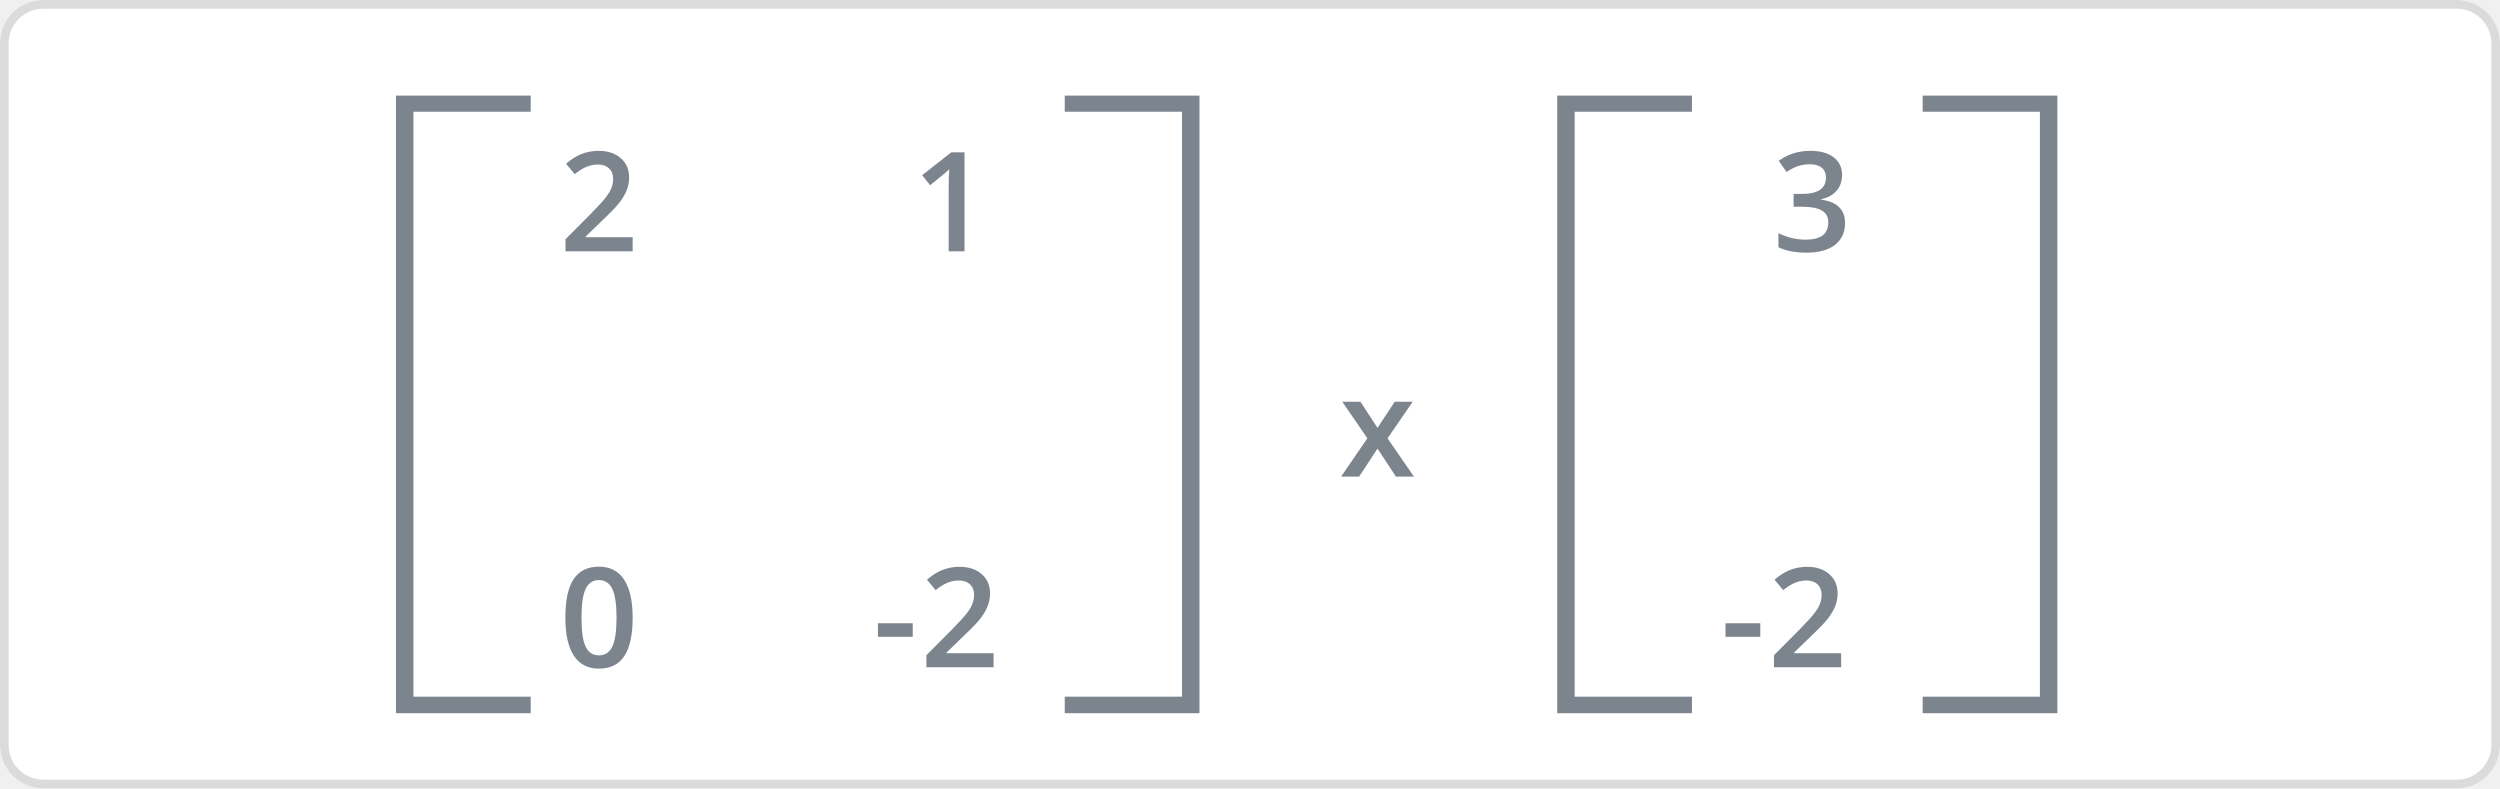
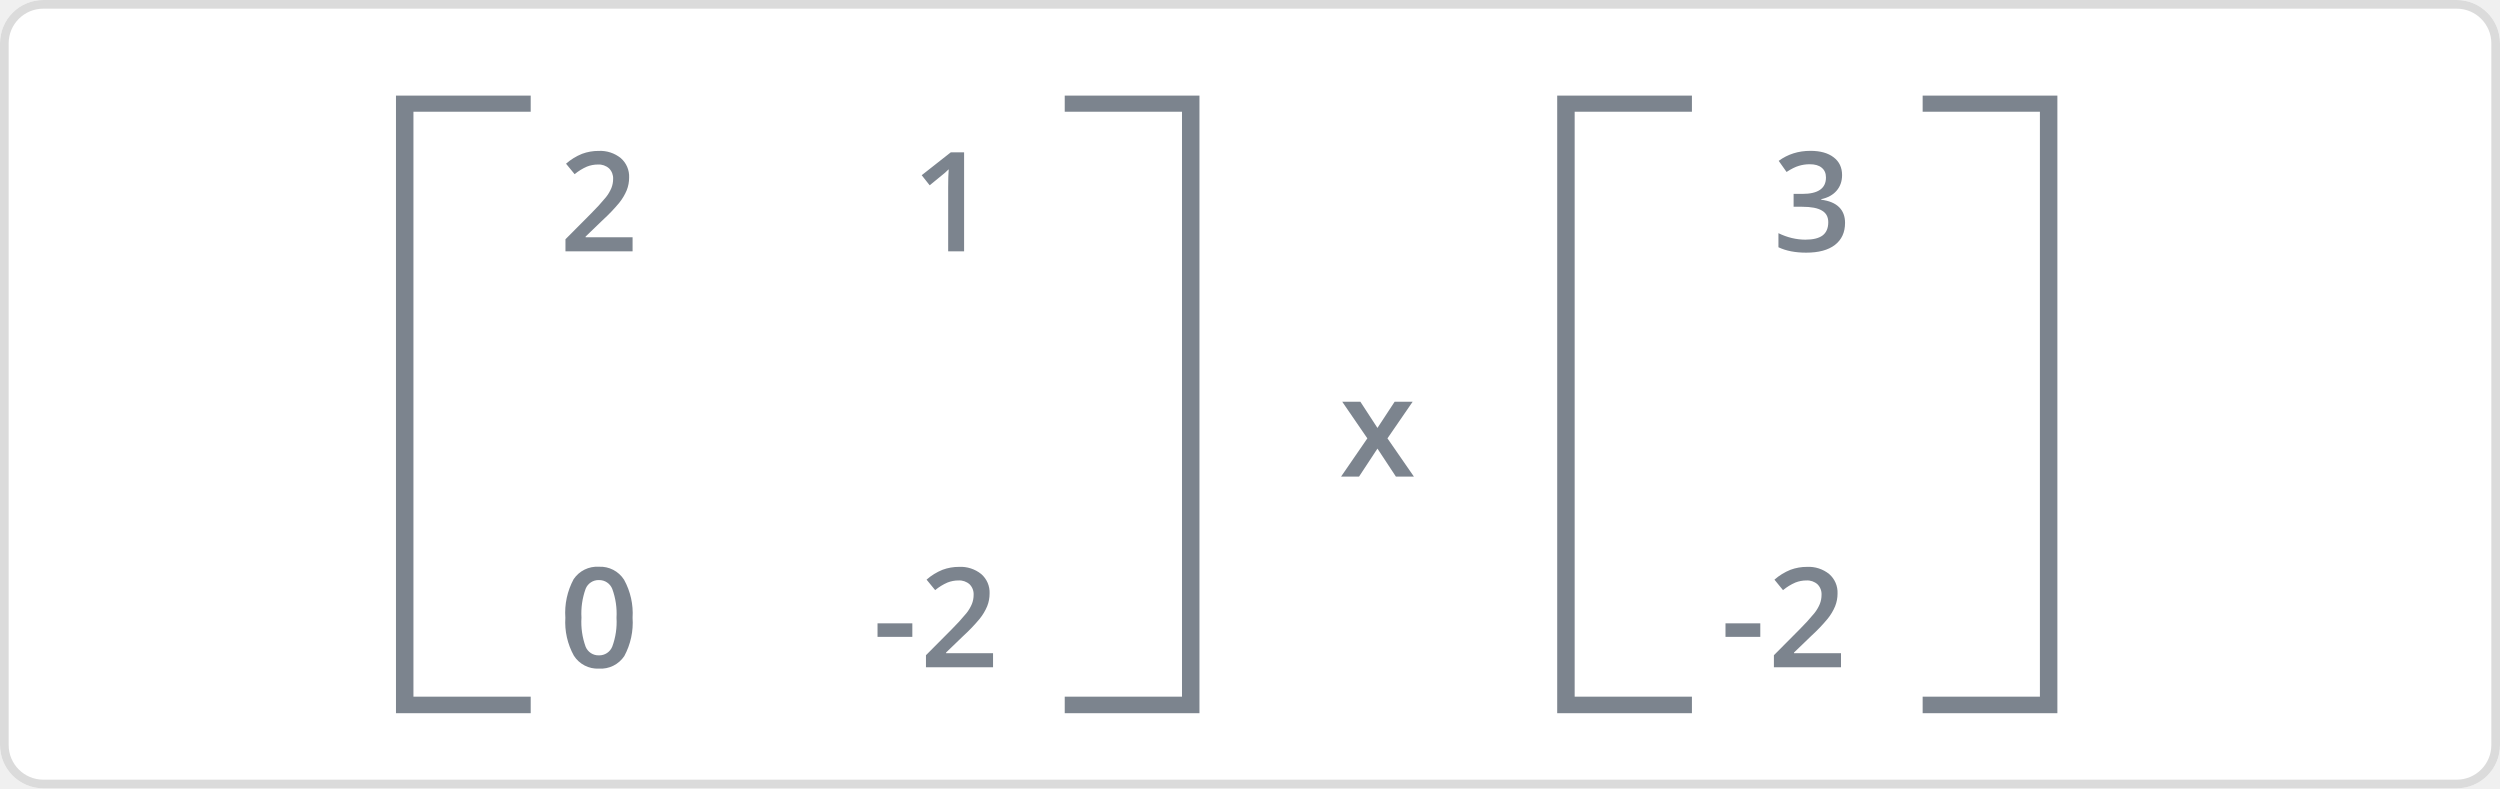
<svg xmlns="http://www.w3.org/2000/svg" width="288.489" height="90.971" viewBox="0 0 288.489 90.971">
  <defs>
    <filter id="a" x="-13.977" y="-55" width="318.489" height="220.672" filterUnits="userSpaceOnUse">
      <feOffset dy="3" input="SourceAlpha" />
      <feGaussianBlur stdDeviation="5" result="b" />
      <feFlood flood-opacity="0.102" />
      <feComposite operator="in" in2="b" />
      <feComposite in="SourceGraphic" />
    </filter>
    <clipPath id="c">
      <rect width="288.489" height="90.97" rx="5" transform="translate(309 187)" fill="#fff" stroke="#dbdbdb" stroke-width="1" />
    </clipPath>
  </defs>
  <g transform="translate(-309 -187)" clip-path="url(#c)">
    <g transform="translate(-28 -23)">
      <g transform="translate(337 210.001)">
        <g fill="#fff" stroke="#dbdbdb" stroke-width="1">
          <rect width="288.489" height="90.97" rx="5" stroke="none" />
          <rect x="0.5" y="0.5" width="287.489" height="89.97" rx="4.5" fill="none" />
        </g>
      </g>
    </g>
-     <text transform="translate(373.552 199)" fill="#7c848e" font-size="16" font-family="OpenSans-SemiBold, Open Sans" font-weight="600" letter-spacing="0.019em">
-       <tspan x="0" y="17" xml:space="preserve">2       1</tspan>
-     </text>
+     <path d="M8.445,17H.7V15.609l2.945-2.961a25.053,25.053,0,0,0,1.73-1.895A4.523,4.523,0,0,0,6,9.7a2.833,2.833,0,0,0,.2-1.055A1.608,1.608,0,0,0,5.73,7.43a1.781,1.781,0,0,0-1.285-.445,3.426,3.426,0,0,0-1.27.242A5.942,5.942,0,0,0,1.758,8.1L.766,6.891A6.4,6.4,0,0,1,2.617,5.75a5.42,5.42,0,0,1,1.914-.336,3.766,3.766,0,0,1,2.555.832,2.81,2.81,0,0,1,.961,2.238A3.928,3.928,0,0,1,7.77,9.953a5.969,5.969,0,0,1-.852,1.434,19.461,19.461,0,0,1-1.91,2L3.023,15.3v.078H8.445ZM46.7,17H44.862V9.625q0-1.32.063-2.094-.18.188-.441.414T42.729,9.383l-.922-1.164,3.359-2.641H46.7Z" transform="translate(373.552 199)" fill="#7c848e" />
    <text transform="translate(513.552 199)" fill="#7c848e" font-size="16" font-family="OpenSans-SemiBold, Open Sans" font-weight="600" letter-spacing="0.019em">
      <tspan x="0" y="17" xml:space="preserve">3       </tspan>
    </text>
-     <text transform="translate(507.552 247)" fill="#7c848e" font-size="16" font-family="OpenSans-SemiBold, Open Sans" font-weight="600" letter-spacing="0.019em">
-       <tspan x="0" y="17">-2</tspan>
-     </text>
-     <text transform="translate(373.552 247)" fill="#7c848e" font-size="16" font-family="OpenSans-SemiBold, Open Sans" font-weight="600" letter-spacing="0.019em">
-       <tspan x="0" y="17" xml:space="preserve">0      -2</tspan>
-     </text>
+     <path d="M.563,13.492V11.93H4.578v1.563ZM13.891,17H6.149V15.609l2.945-2.961a25.053,25.053,0,0,0,1.73-1.895A4.523,4.523,0,0,0,11.446,9.7a2.833,2.833,0,0,0,.2-1.055,1.608,1.608,0,0,0-.465-1.219,1.781,1.781,0,0,0-1.285-.445,3.426,3.426,0,0,0-1.27.242A5.942,5.942,0,0,0,7.2,8.1L6.211,6.891A6.4,6.4,0,0,1,8.063,5.75a5.42,5.42,0,0,1,1.914-.336,3.766,3.766,0,0,1,2.555.832,2.81,2.81,0,0,1,.961,2.238,3.928,3.928,0,0,1-.277,1.469,5.969,5.969,0,0,1-.852,1.434,19.461,19.461,0,0,1-1.91,2L8.469,15.3v.078h5.422Z" transform="translate(507.552 247)" fill="#7c848e" />
+     <path d="M8.445,11.289a8.125,8.125,0,0,1-.957,4.422,3.267,3.267,0,0,1-2.926,1.445,3.243,3.243,0,0,1-2.891-1.492,7.979,7.979,0,0,1-.984-4.375,8.17,8.17,0,0,1,.957-4.457A3.268,3.268,0,0,1,4.563,5.4a3.246,3.246,0,0,1,2.9,1.5A8.039,8.039,0,0,1,8.445,11.289Zm-5.9,0a8.322,8.322,0,0,0,.48,3.336,1.6,1.6,0,0,0,1.535,1,1.615,1.615,0,0,0,1.543-1.016,8.216,8.216,0,0,0,.488-3.32,8.281,8.281,0,0,0-.488-3.324A1.615,1.615,0,0,0,4.563,6.938,1.6,1.6,0,0,0,3.027,7.945,8.383,8.383,0,0,0,2.547,11.289Zm34.166,2.2V11.93h4.016v1.563ZM50.041,17H42.3V15.609l2.945-2.961a25.053,25.053,0,0,0,1.73-1.895A4.523,4.523,0,0,0,47.6,9.7a2.833,2.833,0,0,0,.2-1.055,1.608,1.608,0,0,0-.465-1.219,1.781,1.781,0,0,0-1.285-.445,3.426,3.426,0,0,0-1.27.242,5.942,5.942,0,0,0-1.418.875l-.992-1.211A6.4,6.4,0,0,1,44.213,5.75a5.42,5.42,0,0,1,1.914-.336,3.766,3.766,0,0,1,2.555.832,2.81,2.81,0,0,1,.961,2.238,3.928,3.928,0,0,1-.277,1.469,5.969,5.969,0,0,1-.852,1.434,19.461,19.461,0,0,1-1.91,2L44.619,15.3v.078h5.422Z" transform="translate(373.552 247)" fill="#7c848e" />
    <text transform="translate(346.553 257)" fill="#7c848e" stroke="#fff" stroke-width="2" font-size="84" font-family="OpenSans-Light, Open Sans" font-weight="300" letter-spacing="0.019em">
      <tspan x="0" y="0">[</tspan>
    </text>
    <text transform="translate(480.553 257)" fill="#7c848e" stroke="#fff" stroke-width="2" font-size="84" font-family="OpenSans-Light, Open Sans" font-weight="300" letter-spacing="0.019em">
      <tspan x="0" y="0">[</tspan>
    </text>
    <text transform="matrix(-1, 0, 0, 1, 455.553, 257)" fill="#7c848e" stroke="#fff" stroke-width="2" font-size="84" font-family="OpenSans-Light, Open Sans" font-weight="300" letter-spacing="0.019em">
      <tspan x="0" y="0">[</tspan>
    </text>
    <text transform="matrix(-1, 0, 0, 1, 554.553, 257)" fill="#7c848e" stroke="#fff" stroke-width="2" font-size="84" font-family="OpenSans-Light, Open Sans" font-weight="300" letter-spacing="0.019em">
      <tspan x="0" y="0">[</tspan>
    </text>
-     <text transform="translate(463.552 242)" fill="#7c848e" font-size="16" font-family="OpenSans-SemiBold, Open Sans" font-weight="600" letter-spacing="0.019em">
-       <tspan x="0" y="0">x</tspan>
-     </text>
+     <path d="M3.234-4.414.336-8.641H2.43L4.4-5.617,6.383-8.641H8.461L5.555-4.414,8.609,0H6.531L4.4-3.234,2.273,0H.2Z" transform="translate(463.552 242)" fill="#7c848e" />
  </g>
</svg>
